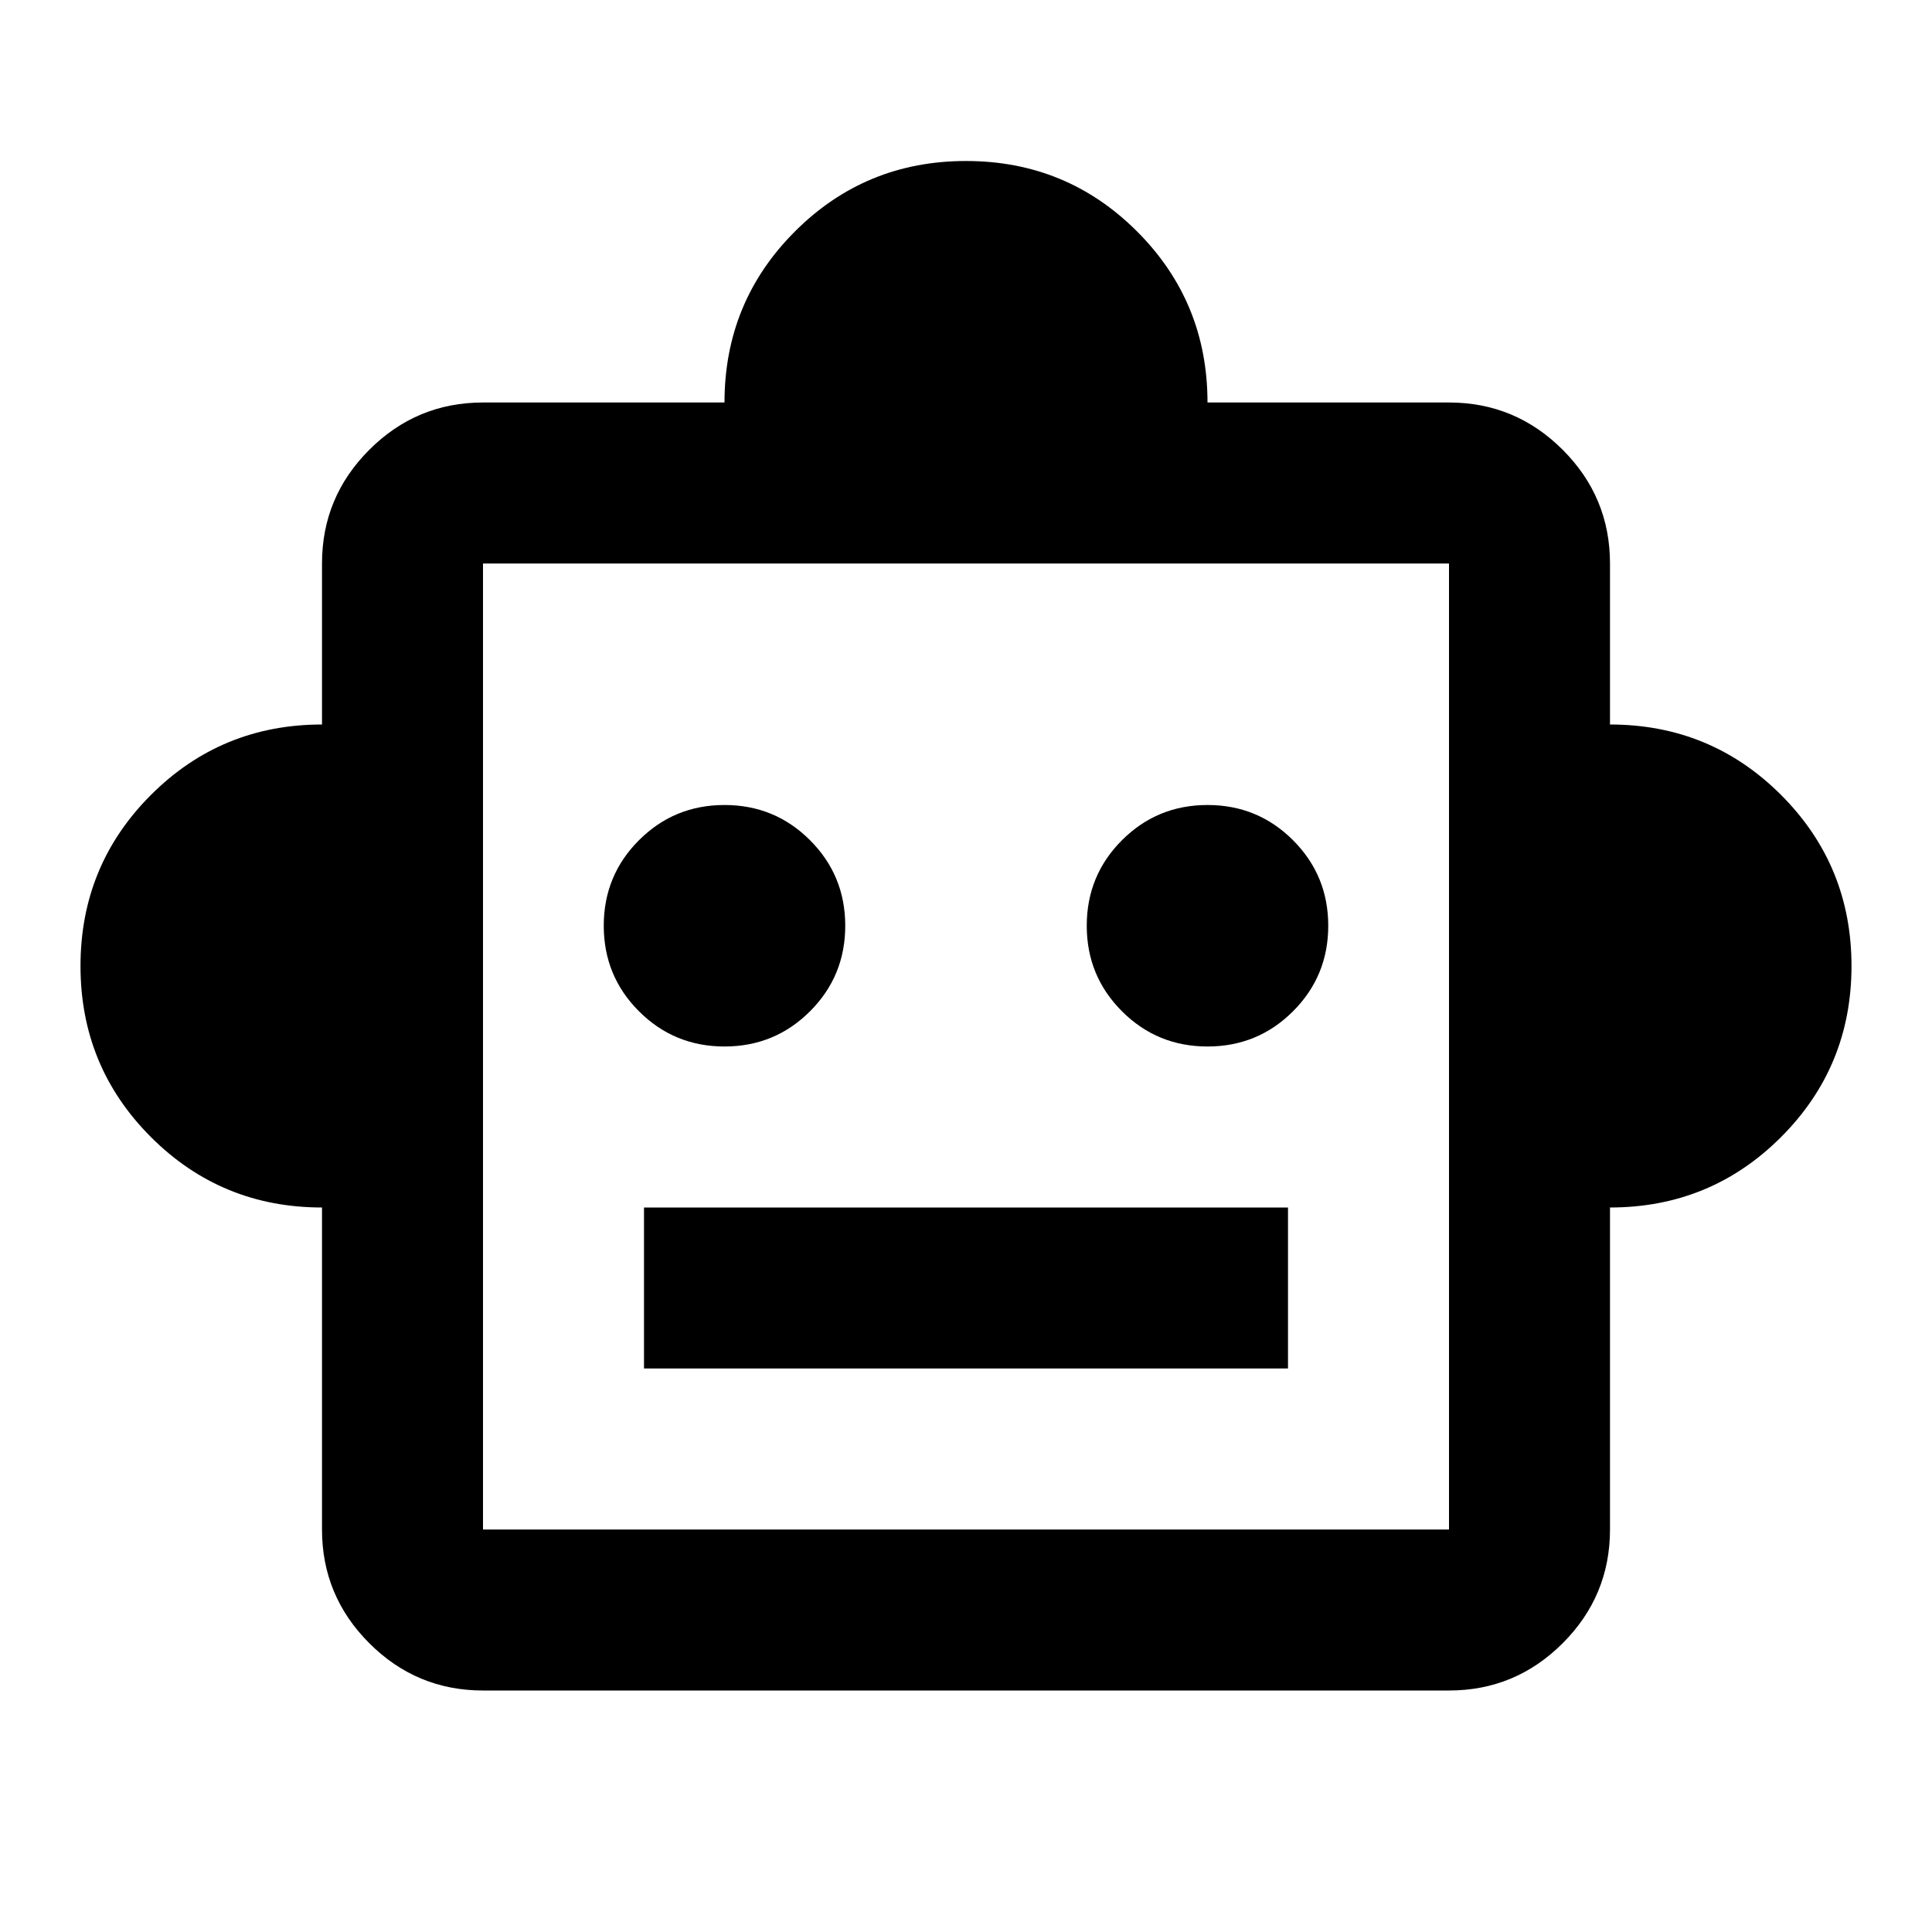
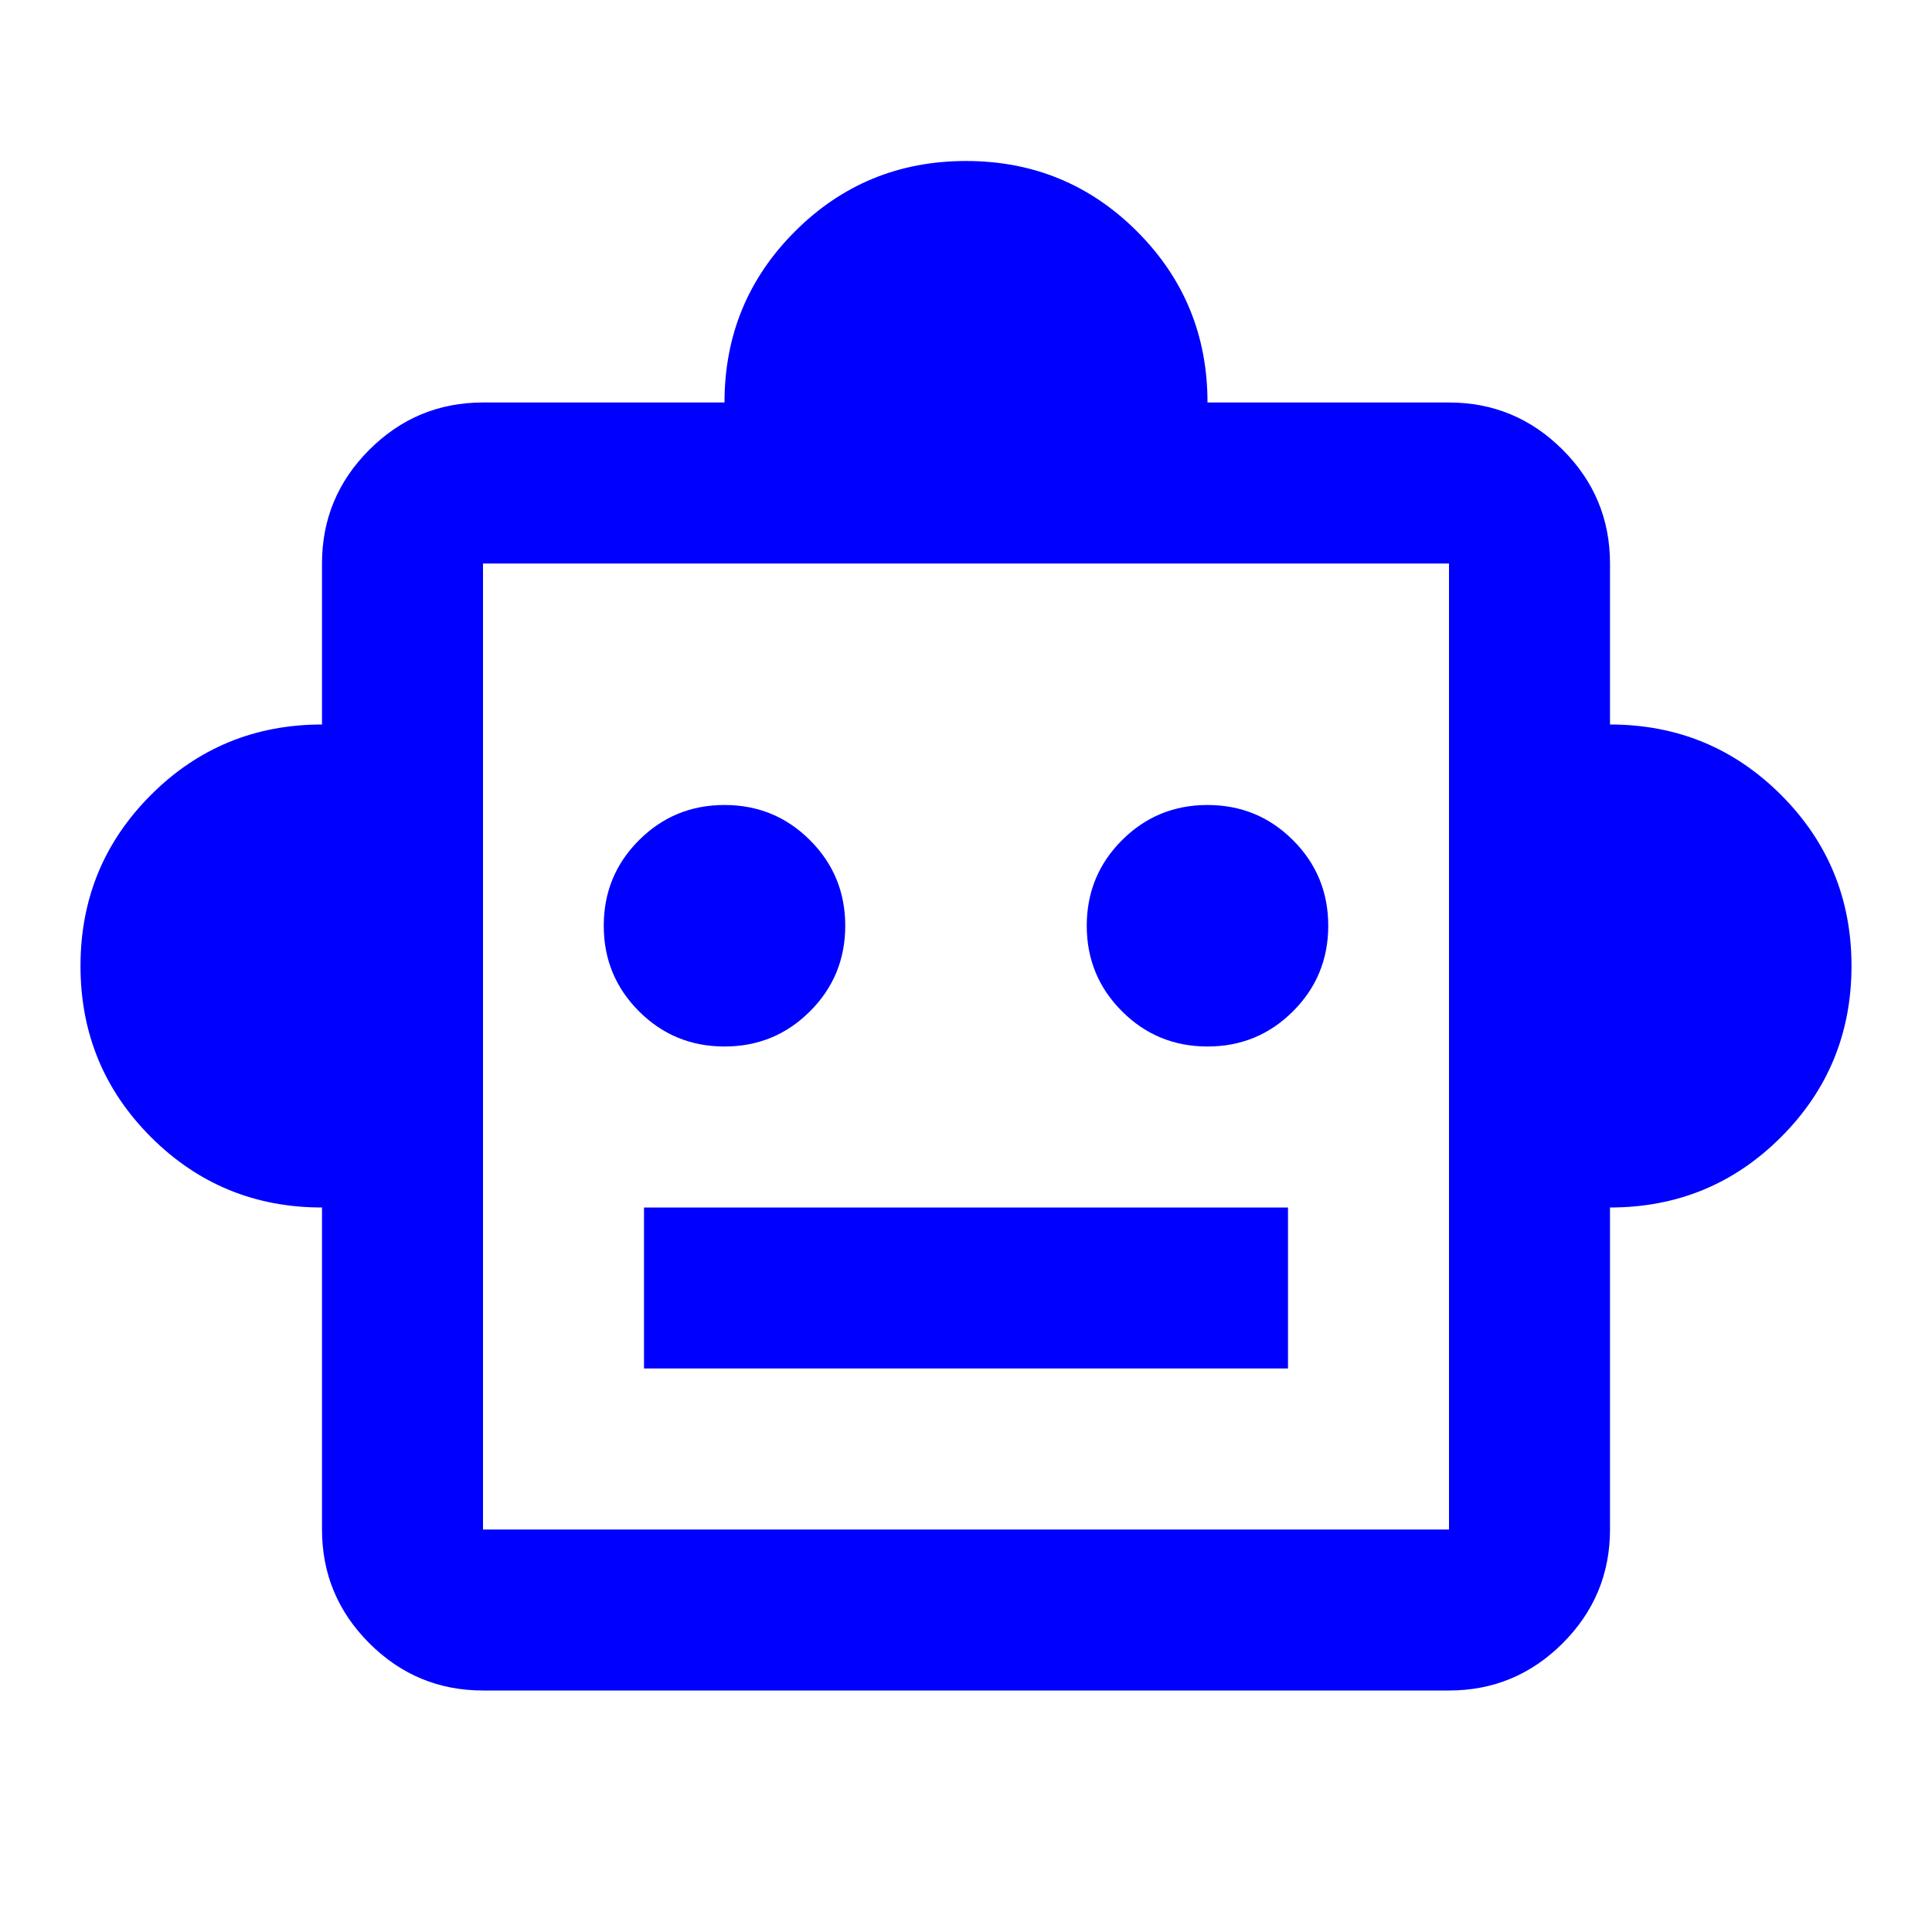
- <svg xmlns="http://www.w3.org/2000/svg" height="24" viewBox="0 -960 960 960" width="24">
+ <svg xmlns="http://www.w3.org/2000/svg" height="24" viewBox="0 -960 960 960" width="24" fill="#0000FF">
  <path d="M160-360q-50 0-85-35t-35-85q0-50 35-85t85-35v-80q0-33 23.5-56.5T240-760h120q0-50 35-85t85-35q50 0 85 35t35 85h120q33 0 56.5 23.5T800-680v80q50 0 85 35t35 85q0 50-35 85t-85 35v160q0 33-23.5 56.5T720-120H240q-33 0-56.5-23.5T160-200v-160Zm200-80q25 0 42.5-17.5T420-500q0-25-17.5-42.5T360-560q-25 0-42.5 17.5T300-500q0 25 17.5 42.5T360-440Zm240 0q25 0 42.5-17.5T660-500q0-25-17.5-42.5T600-560q-25 0-42.5 17.5T540-500q0 25 17.5 42.5T600-440ZM320-280h320v-80H320v80Zm-80 80h480v-480H240v480Zm240-240Z" />
</svg>
